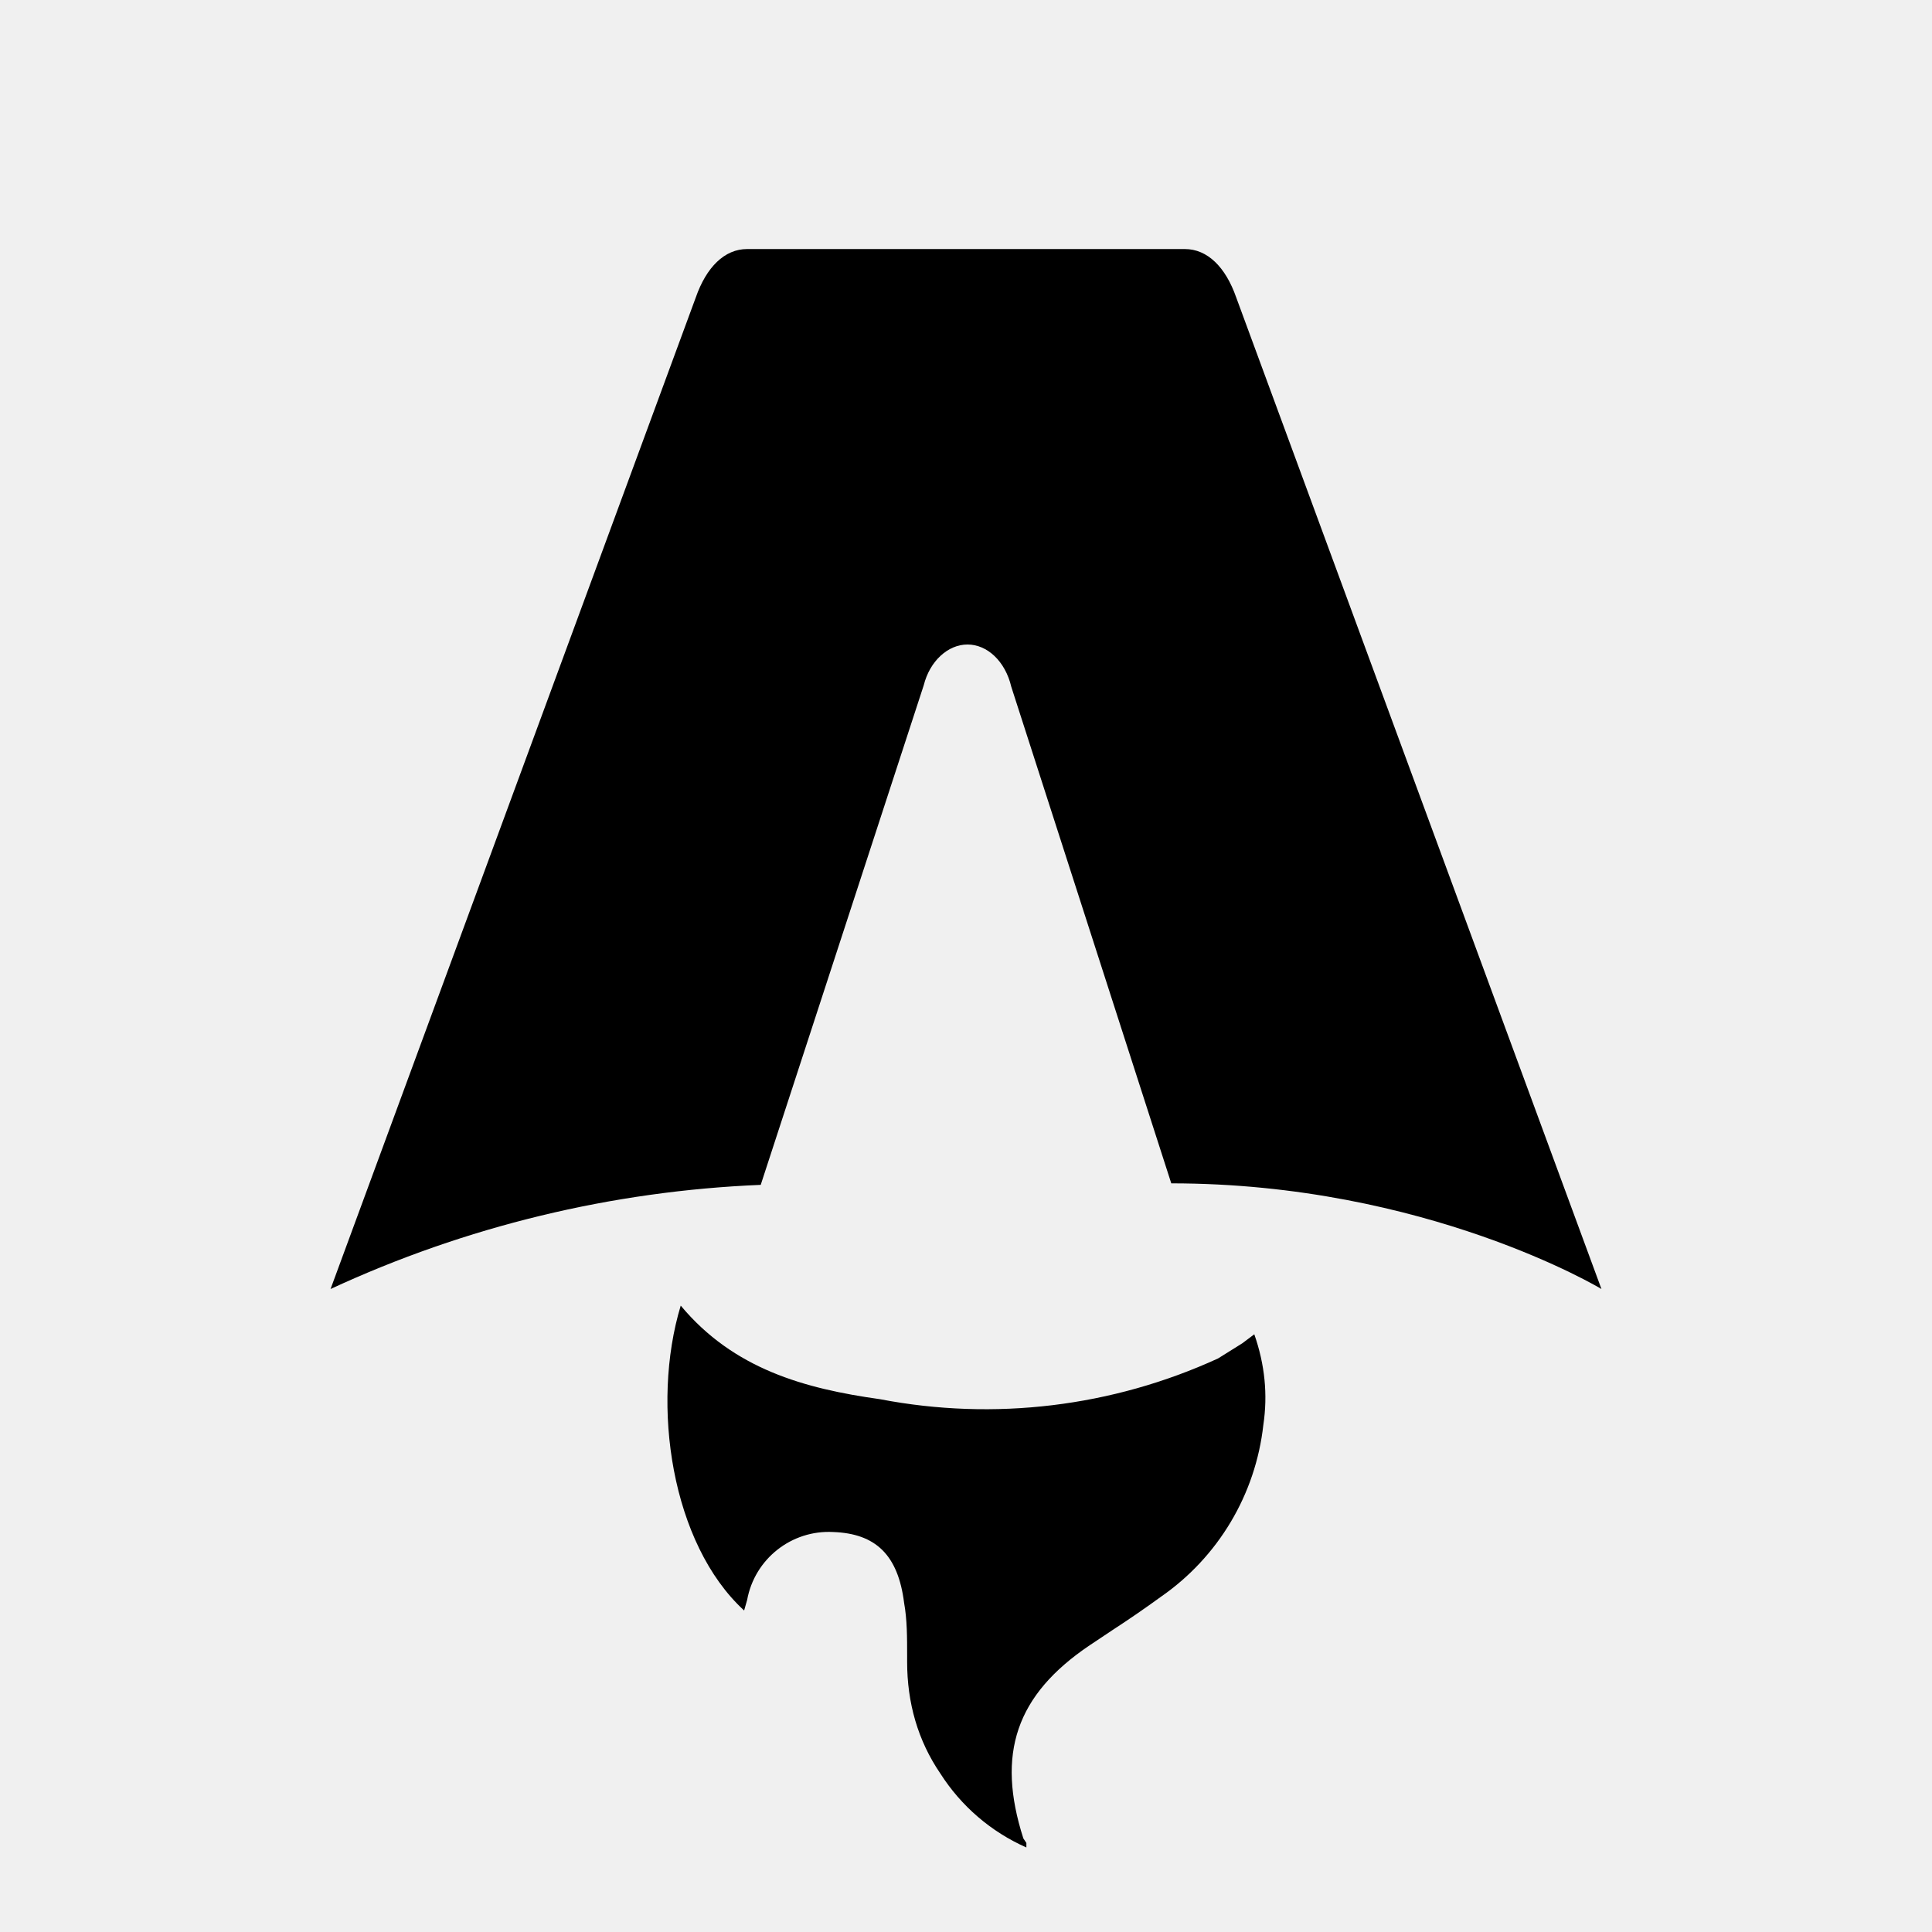
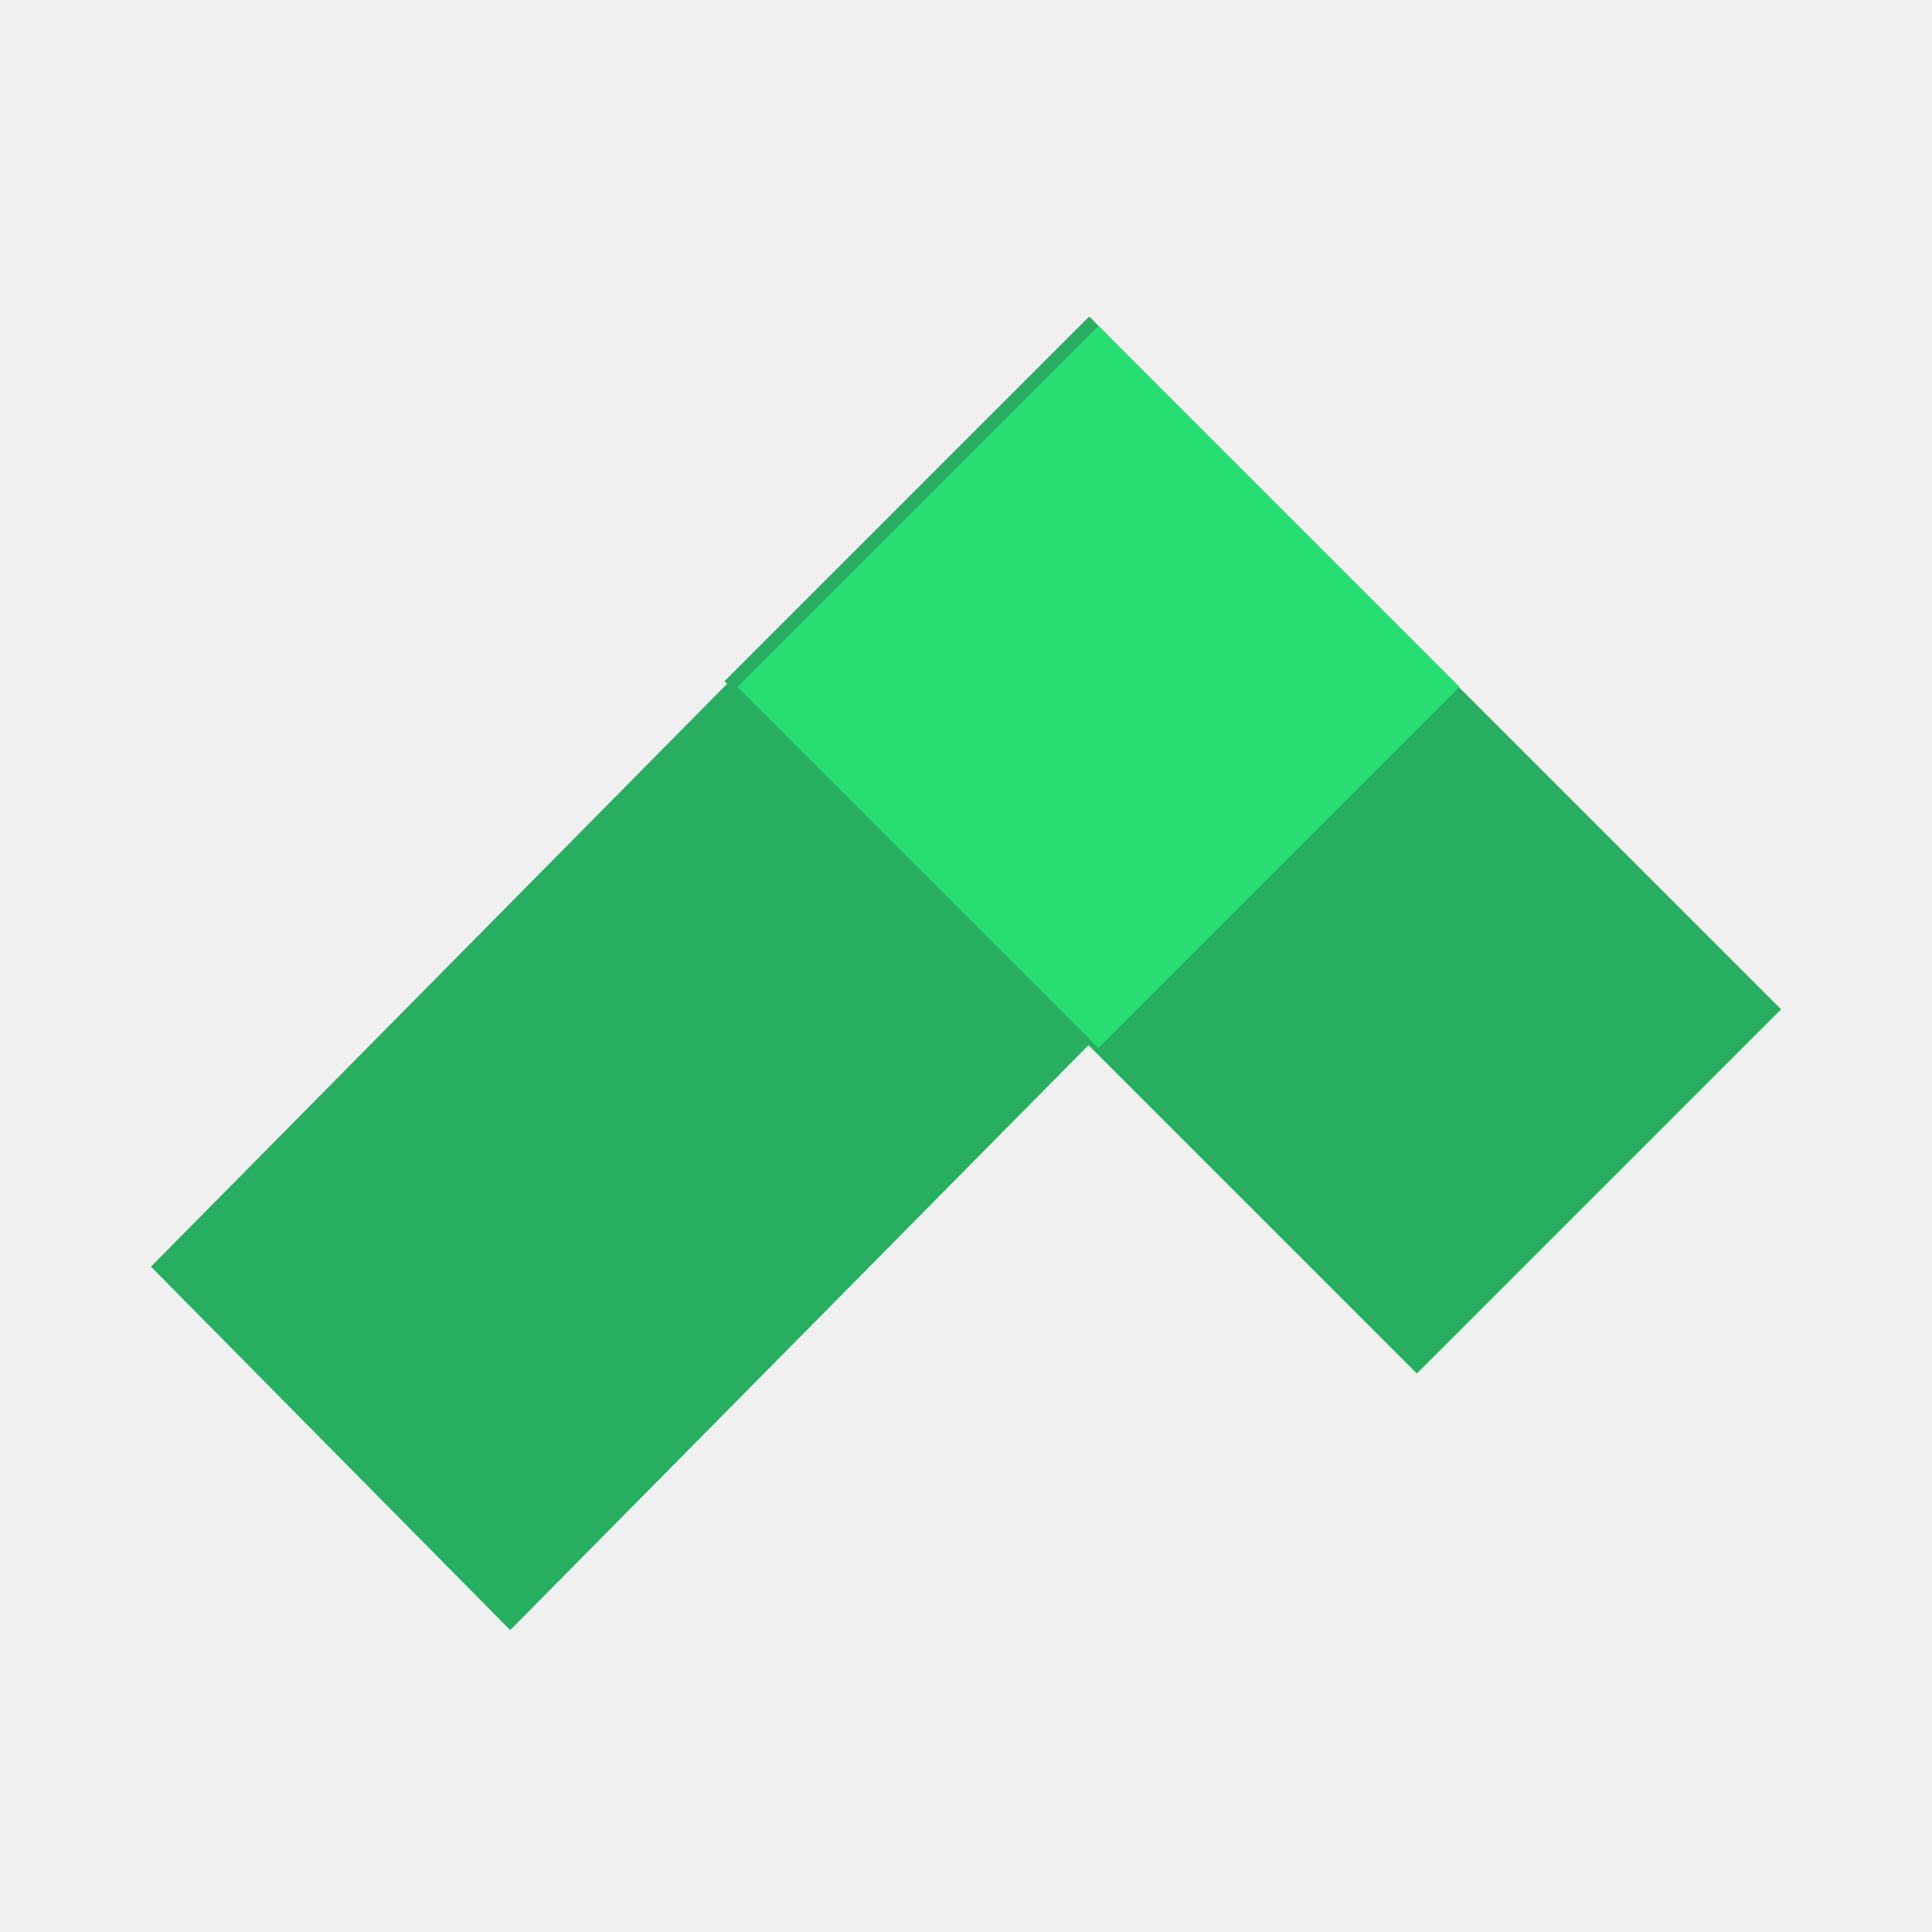
- <svg xmlns="http://www.w3.org/2000/svg" fill="none" viewBox="0 0 128 128">
-   <path d="M50.4 78.5a75.1 75.1 0 0 0-28.5 6.9l24.2-65.7c.7-2 1.9-3.2 3.4-3.2h29c1.5 0 2.7 1.2 3.4 3.2l24.2 65.7s-11.6-7-28.5-7L67 45.5c-.4-1.7-1.6-2.8-2.9-2.8-1.3 0-2.5 1.1-2.9 2.7L50.4 78.5Zm-1.1 28.2Zm-4.2-20.2c-2 6.6-.6 15.8 4.2 20.2a17.5 17.5 0 0 1 .2-.7 5.5 5.5 0 0 1 5.7-4.5c2.8.1 4.3 1.5 4.7 4.7.2 1.1.2 2.3.2 3.5v.4c0 2.7.7 5.2 2.2 7.4a13 13 0 0 0 5.7 4.9v-.3l-.2-.3c-1.8-5.6-.5-9.5 4.4-12.8l1.5-1a73 73 0 0 0 3.2-2.2 16 16 0 0 0 6.8-11.4c.3-2 .1-4-.6-6l-.8.6-1.6 1a37 37 0 0 1-22.4 2.7c-5-.7-9.7-2-13.2-6.2Z" />
-   <style>
-         path { fill: #000; }
-         @media (prefers-color-scheme: dark) {
-             path { fill: #FFF; }
-         }
-     </style>
+ <svg xmlns="http://www.w3.org/2000/svg" width="128" height="128" viewBox="0 0 128 128" fill="none">
+   <path d="M10 83.92L72.196 21L96 45.08L33.803 108L10 83.92Z" fill="#27AE61" />
+   <path d="M72.129 21L118 66.871L93.871 91L48 45.129L72.129 21Z" fill="#27AE61" />
+   <path d="M72.776 21.588L48.856 45.508L72.776 69.428L96.696 45.508L72.776 21.588Z" fill="#28DD71" />
</svg>
